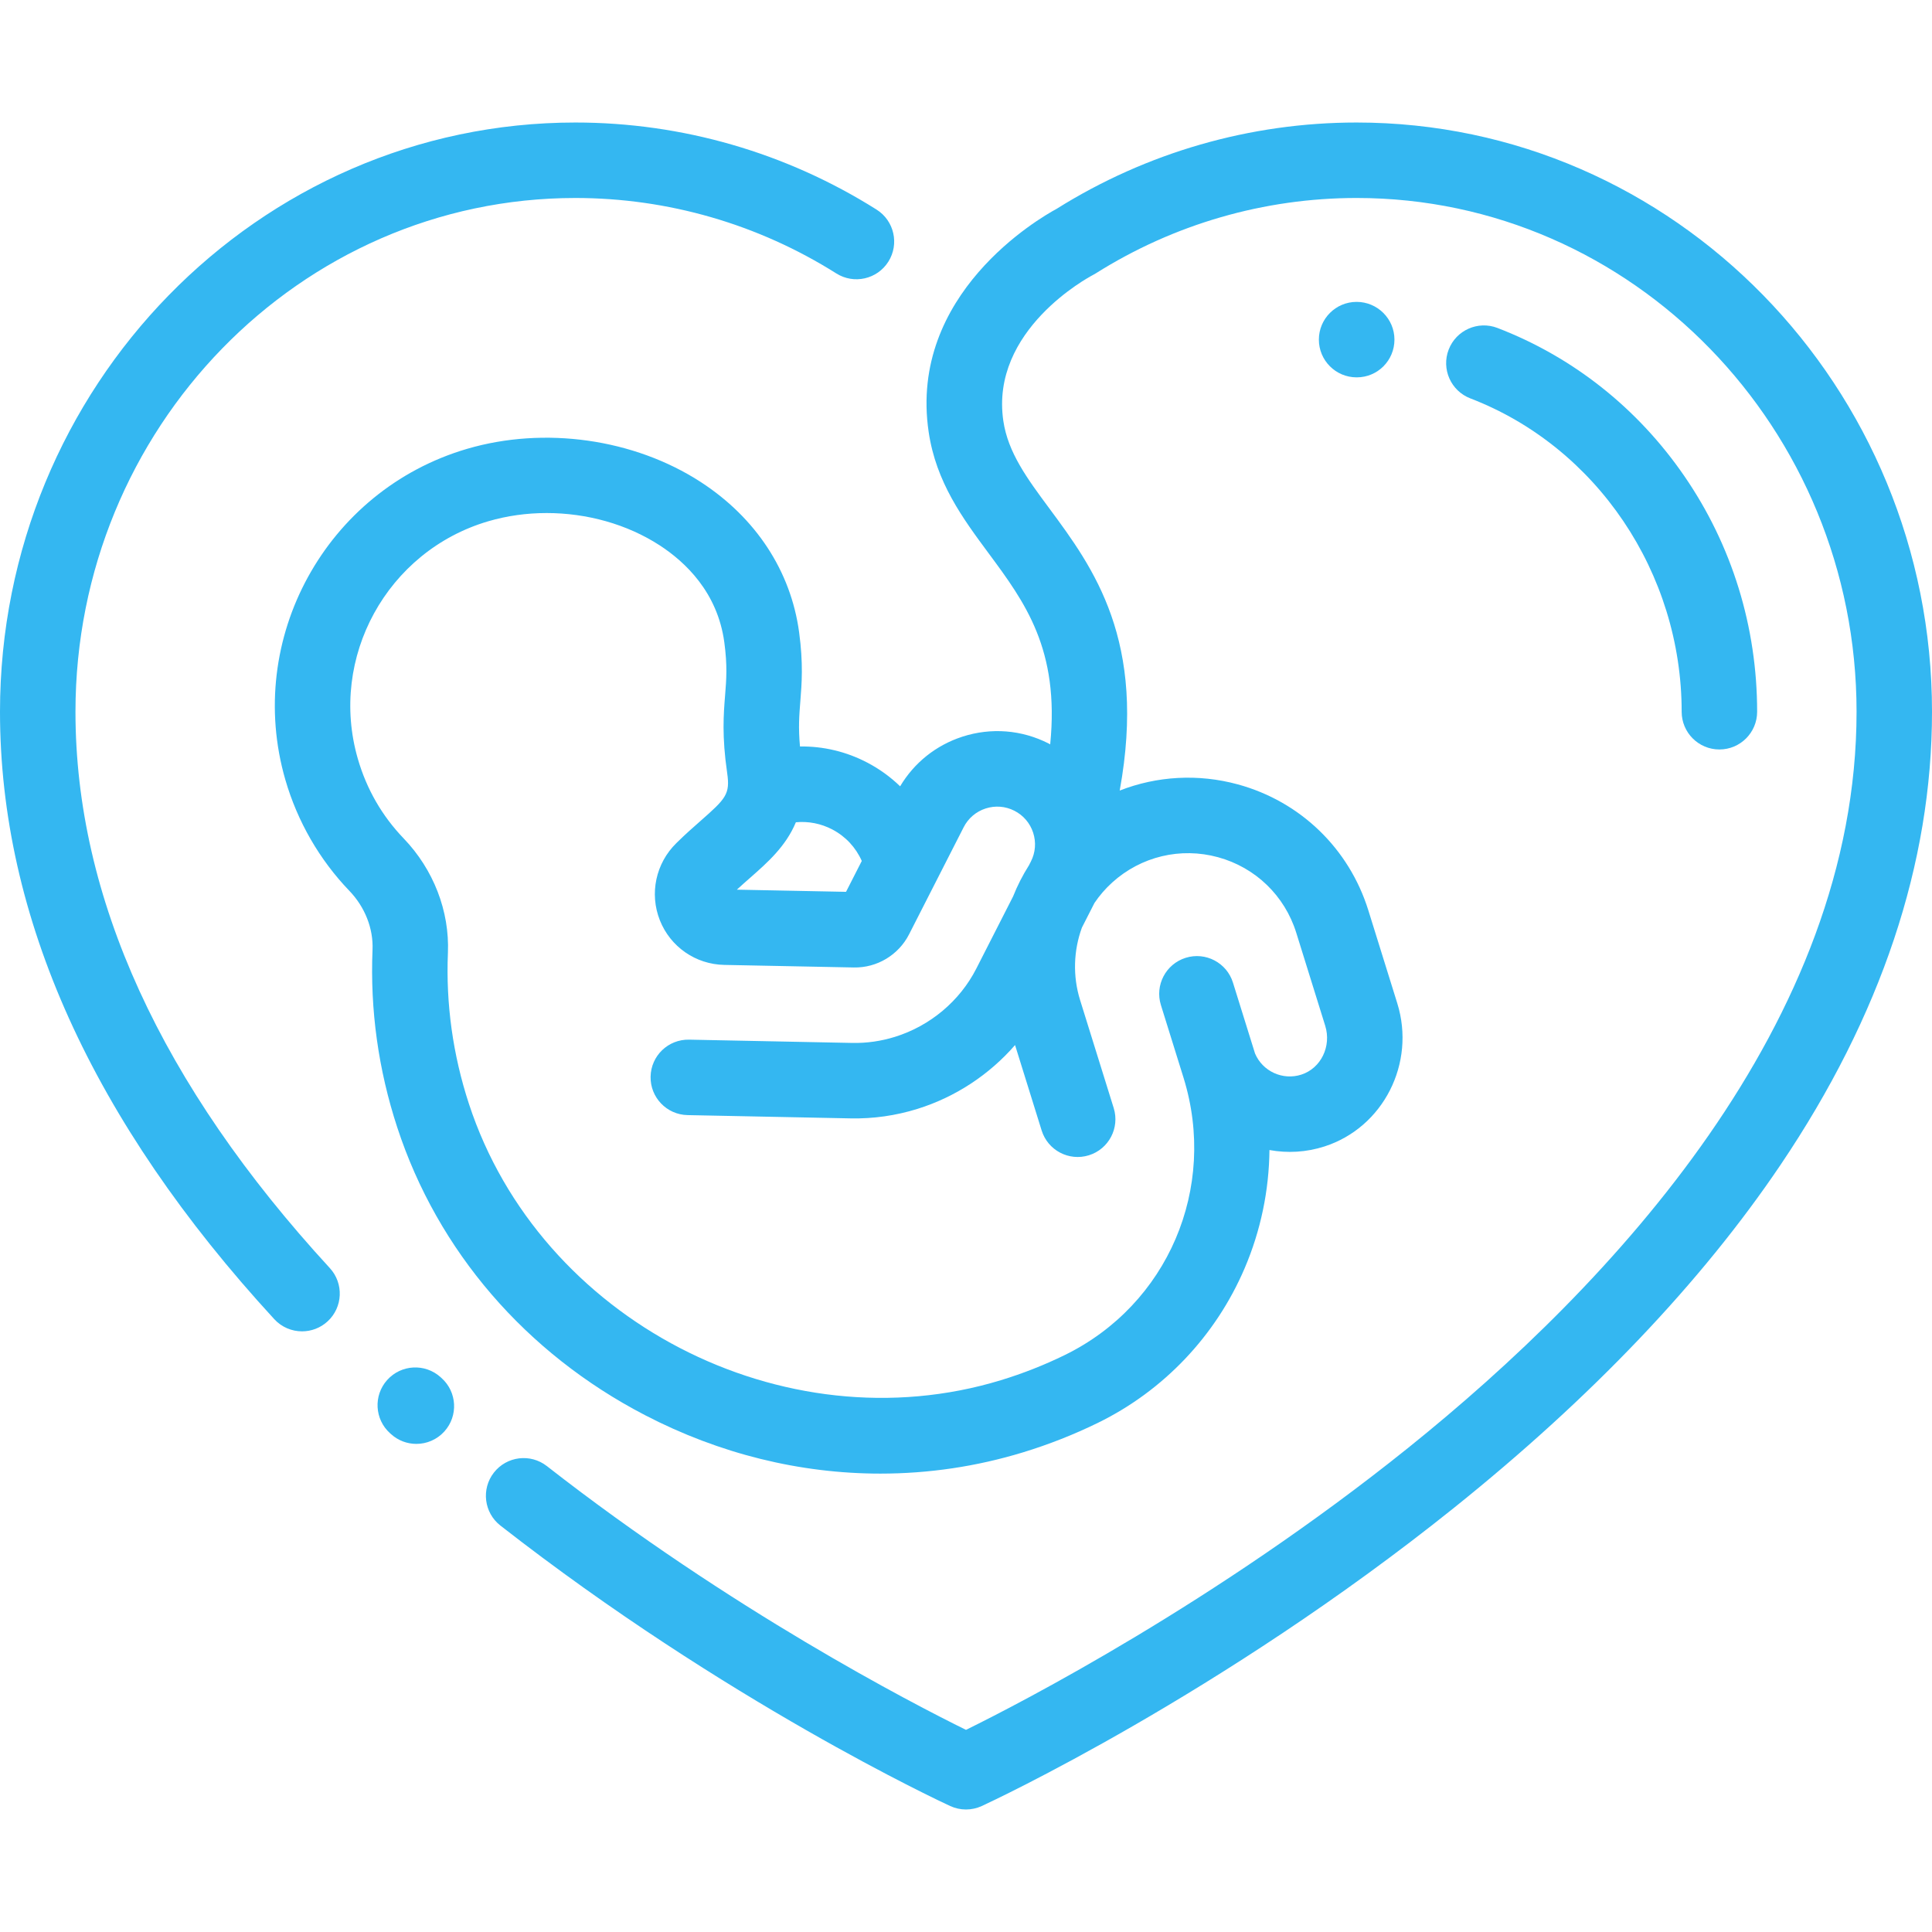
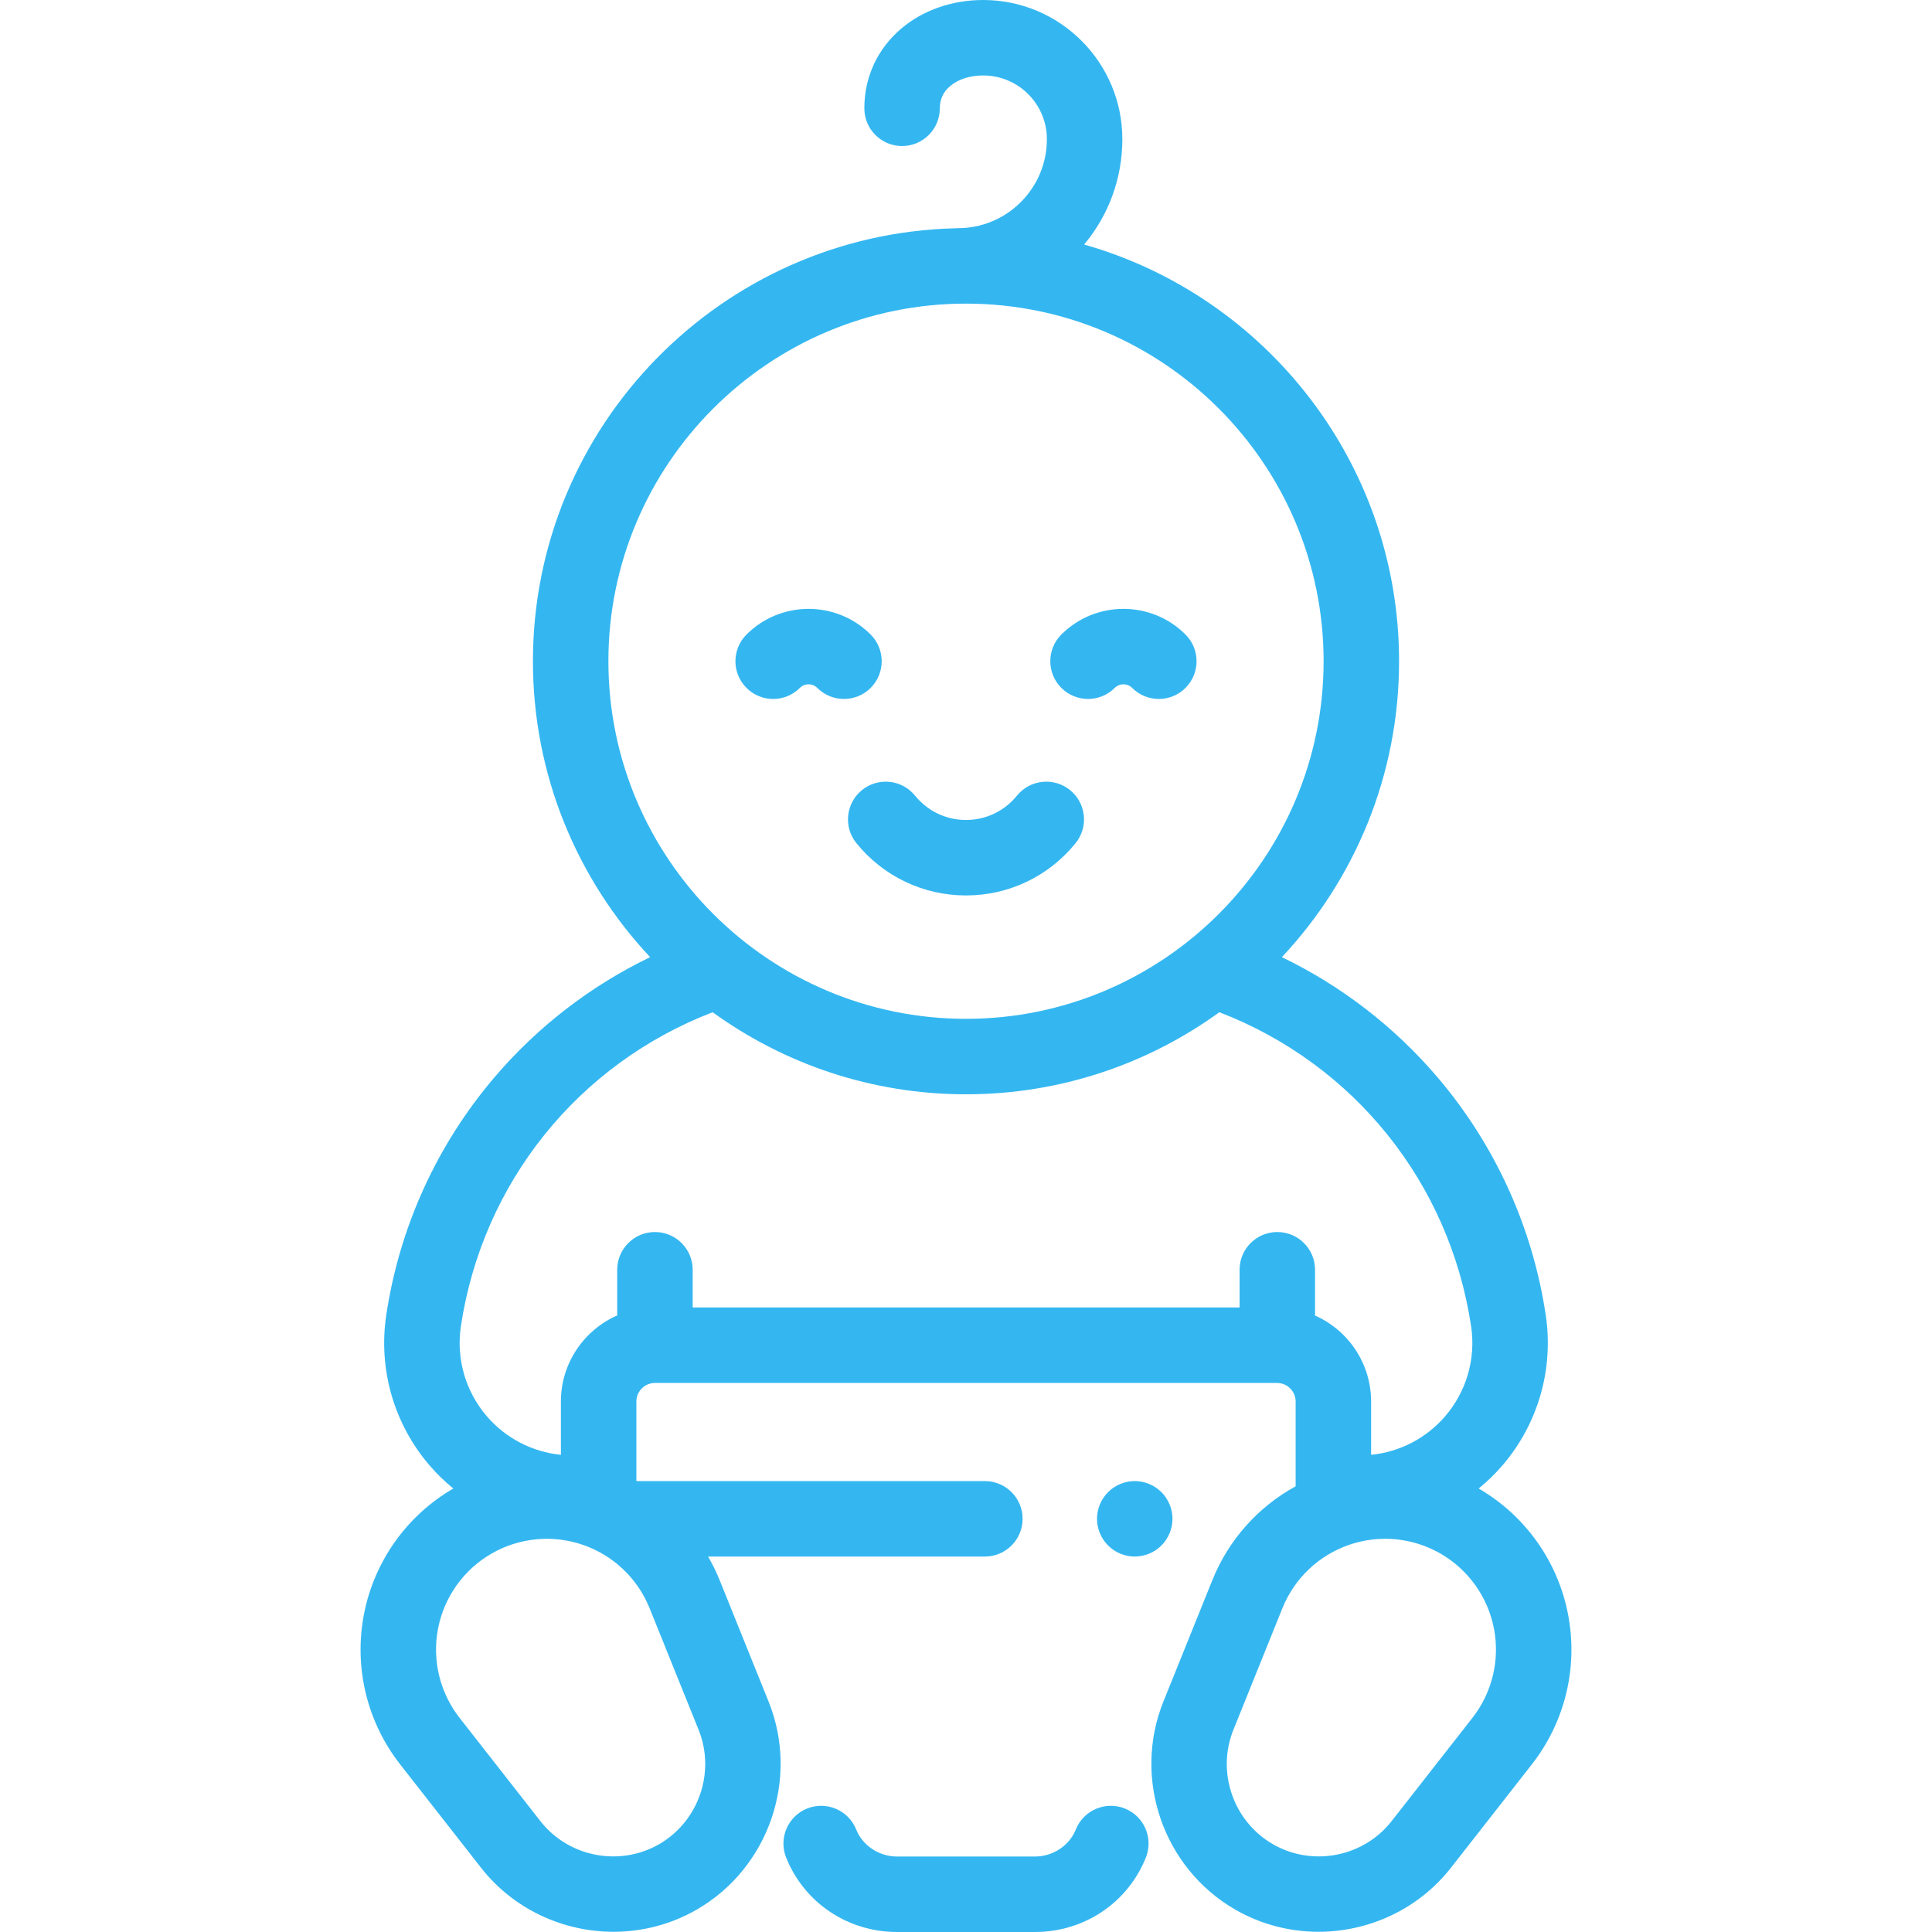
- <svg xmlns="http://www.w3.org/2000/svg" version="1.1" id="Capa_1" x="0px" y="0px" viewBox="0 0 511.998 511.998" style="enable-background:new 0 0 511.998 511.998;" xml:space="preserve" width="512px" height="512px">
+ <svg xmlns="http://www.w3.org/2000/svg" version="1.1" id="Capa_1" x="0px" y="0px" viewBox="0 0 512 512" style="enable-background:new 0 0 512 512;" xml:space="preserve" width="512px" height="512px">
  <g>
    <g>
      <g>
-         <path d="M359.513,32.468c-28.136,0-55.618,7.909-79.499,22.875c-4.58,2.476-39.301,22.549-33.912,59.118    c1.968,13.356,9.035,22.901,15.87,32.133c9.645,13.027,18.85,25.48,16.34,50.671c-0.136-0.072-0.263-0.156-0.4-0.226    c-7.14-3.641-15.27-4.281-22.893-1.805c-6.978,2.267-12.758,6.902-16.476,13.145c-2.54-2.459-5.443-4.572-8.66-6.261    c-5.604-2.943-11.723-4.385-17.88-4.293c-0.463-5.014-0.202-8.309,0.095-12.001c0.375-4.671,0.799-9.965-0.328-18.294    c-2.192-16.182-11.459-30.319-26.096-39.808c-17.653-11.446-41.38-14.804-61.919-8.768    c-37.352,10.977-58.946,50.313-48.137,87.686c3.19,11.028,9.051,21.201,16.95,29.417c4.146,4.313,6.389,10.007,6.156,15.621    c-0.663,15.953,1.541,31.797,6.551,47.095c10.729,32.756,34.046,59.839,65.656,76.256c19.784,10.275,41.116,15.493,62.395,15.492    c12.717,0,25.417-1.864,37.75-5.625c6.83-2.083,13.521-4.717,19.888-7.832c17.418-8.521,31.225-23.066,38.876-40.96    c4.265-9.973,6.469-20.634,6.579-31.336c4.727,0.869,9.724,0.617,14.582-0.949c15.586-5.023,24.238-22.042,19.291-37.935    l-7.671-24.641c-5.098-16.372-18.017-28.845-34.557-33.367c-10.56-2.884-21.493-2.217-31.33,1.628    c7.25-39.767-7.004-59.036-18.684-74.812c-5.86-7.915-10.92-14.751-12.158-23.149c-3.547-24.07,22.631-38.082,23.715-38.65    c0.258-0.133,0.511-0.277,0.757-0.432c20.759-13.081,44.672-19.995,69.155-19.995c73.053,0,132.486,61.076,132.486,136.147    c0,82.381-64.683,151.606-118.943,195.172c-50.809,40.793-102.291,67.372-117.065,74.645    c-14.204-6.993-62.296-31.804-111.073-69.904c-4.353-3.399-10.636-2.627-14.037,1.725c-3.4,4.353-2.627,10.637,1.725,14.037    c59.743,46.666,116.793,73.215,119.193,74.322c1.33,0.614,2.76,0.92,4.19,0.92c1.43,0,2.861-0.307,4.19-0.92    c2.557-1.18,63.322-29.464,125.067-78.967c36.495-29.257,65.631-59.851,86.599-90.928c26.64-39.484,40.148-79.892,40.148-120.1    C512,102.515,443.594,32.468,359.513,32.468z M198.831,232.59c4.531-3.982,9.423-8.288,12.082-14.681    c3.316-0.312,6.655,0.33,9.673,1.915c3.508,1.843,6.214,4.764,7.793,8.335l-4.171,8.184l-28.929-0.573    C196.478,234.657,197.668,233.611,198.831,232.59z M286.715,245.826l3.331-6.536c1.329-1.968,2.902-3.793,4.706-5.425    c7.631-6.904,18.11-9.407,28.034-6.695c9.925,2.713,17.676,10.198,20.735,20.021l7.671,24.639    c1.703,5.47-1.137,11.281-6.33,12.955c-4.931,1.593-10.268-0.872-12.269-5.607l-5.846-18.777    c-1.642-5.273-7.248-8.218-12.521-6.575c-5.273,1.642-8.217,7.247-6.575,12.521l5.999,19.269    c9.057,29.227-4.182,60.133-31.478,73.484c-5.417,2.649-11.114,4.893-16.933,6.667c-57.653,17.581-122.205-15.952-140.961-73.218    c-4.263-13.015-6.138-26.486-5.575-40.039c0.459-11.036-3.812-22.083-11.719-30.31c-5.741-5.974-9.832-13.078-12.156-21.116    c-7.758-26.825,7.747-55.061,34.564-62.942c4.989-1.466,10.229-2.182,15.474-2.182c10.633,0,21.289,2.943,29.927,8.543    c6.839,4.434,15.367,12.493,17.157,25.71c0.839,6.193,0.548,9.815,0.211,14.01c-0.408,5.088-0.871,10.854,0.544,20.612    c0.814,5.615-0.289,6.765-7.079,12.732c-1.867,1.641-3.983,3.5-6.173,5.66c-0.002,0.003-0.072,0.071-0.075,0.074l-0.122,0.119    c-5.47,5.344-7.191,13.376-4.386,20.463c2.785,7.034,9.482,11.676,17.063,11.826l34.323,0.68    c6.155,0.133,11.871-3.317,14.651-8.772l14.471-28.391c1.212-2.379,3.279-4.144,5.819-4.969c2.542-0.824,5.25-0.612,7.631,0.603    c2.38,1.212,4.145,3.279,4.97,5.819c0.825,2.541,0.611,5.25-0.602,7.63l-0.51,1c-1.667,2.634-3.08,5.411-4.224,8.287    l-9.736,19.103c-4.375,8.584-12.228,15.171-21.545,18.073c-3.689,1.148-7.5,1.694-11.321,1.615l-43.248-0.87    c-5.547-0.105-10.088,4.276-10.199,9.797c-0.111,5.522,4.275,10.088,9.797,10.199l43.248,0.87    c5.976,0.117,11.921-0.726,17.669-2.515c10.076-3.138,19.054-9.075,25.872-16.917l7.047,22.633    c1.642,5.273,7.244,8.218,12.521,6.575c5.273-1.642,8.217-7.248,6.575-12.521l-8.907-28.607    C284.249,258.646,284.504,251.897,286.715,245.826z" data-original="#000000" class="active-path" data-old_color="#000000" fill="#34B7F1" />
+         <path d="M298.102,479.277c-5.124-2.055-10.948,0.435-13.003,5.562c-1.717,4.283-6.071,7.161-10.833,7.161h-36.532    c-4.762,0-9.116-2.878-10.833-7.161c-2.055-5.127-7.876-7.612-13.003-5.562c-5.126,2.056-7.616,7.877-5.561,13.003    c4.803,11.98,16.341,19.72,29.397,19.72h36.532c13.056,0,24.594-7.74,29.396-19.72    C305.718,487.154,303.228,481.333,298.102,479.277z" data-original="#000000" class="active-path" data-old_color="#000000" fill="#34B7F1" />
      </g>
    </g>
    <g>
      <g>
-         <path d="M117.023,365.203l-0.287-0.257c-4.109-3.69-10.432-3.35-14.122,0.759c-3.69,4.109-3.35,10.432,0.759,14.122l0.287,0.257    c1.91,1.715,4.298,2.56,6.678,2.56c2.74,0,5.469-1.12,7.444-3.319C121.472,375.214,121.132,368.893,117.023,365.203z" data-original="#000000" class="active-path" data-old_color="#000000" fill="#34B7F1" />
+         <path d="M415.541,427.762c-2.716-14.004-11.344-26.128-23.677-33.288c2.243-1.832,4.347-3.858,6.267-6.089    c9.471-11.003,13.665-25.548,11.504-39.903c-3.509-23.324-13.436-45.117-28.707-63.024    c-11.434-13.407-25.488-24.211-41.217-31.803c19.249-20.534,31.057-48.124,31.057-78.423    c-0.001-52.434-35.348-96.769-83.465-110.428c6.554-7.825,10.13-17.601,10.13-27.931C297.434,16.541,280.892,0,260.561,0    c-0.001,0-0.002,0-0.003,0c-8.207,0-15.894,2.669-21.643,7.514c-6.354,5.354-9.853,12.879-9.854,21.188c0,5.522,4.477,10,10,10    c5.522,0,10-4.477,10-10c0-2.379,0.922-4.362,2.742-5.896c2.148-1.81,5.257-2.807,8.756-2.807h0.001    c9.304,0,16.874,7.568,16.874,16.872c0,6.302-2.454,12.226-6.91,16.682c-4.456,4.455-10.379,6.909-16.679,6.909    c-0.001,0-0.001,0-0.002,0c-0.245,0-0.485,0.019-0.725,0.037c-61.956,1.536-111.885,52.413-111.886,114.732    c0,30.299,11.808,57.889,31.057,78.423c-15.728,7.592-29.782,18.395-41.216,31.803c-15.271,17.907-25.198,39.7-28.708,63.023    c-2.16,14.356,2.033,28.901,11.504,39.904c1.92,2.231,4.024,4.258,6.267,6.089c-12.333,7.16-20.962,19.284-23.677,33.288    c-2.723,14.04,0.771,28.553,9.584,39.816l21.415,27.365c8.652,11.056,21.795,17.001,35.126,17.001    c7.568,0,15.198-1.916,22.1-5.901c19.061-11.005,27.229-34.697,19-55.109l-12.991-32.228c-0.868-2.153-1.894-4.218-3.039-6.202    H261c5.523,0,10-4.478,10-10c0-5.522-4.477-10-10-10h-92.356v-21.081c0-2.715,2.208-4.923,4.923-4.923h164.867    c2.714,0,4.923,2.208,4.923,4.923v22.464c-9.922,5.439-17.755,14.163-22.051,24.819l-12.991,32.227    c-8.229,20.413-0.061,44.105,19,55.11c6.903,3.985,14.53,5.901,22.1,5.901c13.33,0,26.475-5.946,35.127-17.001l21.414-27.365    C414.771,456.314,418.264,441.802,415.541,427.762z M161.231,175.232c0.001-52.255,42.515-94.768,94.769-94.769    c52.254,0.001,94.768,42.514,94.769,94.769c0,52.255-42.513,94.768-94.769,94.769C203.745,270,161.231,227.487,161.231,175.232z     M172.146,426.183l12.991,32.229c4.525,11.227,0.031,24.258-10.452,30.311c-10.482,6.053-24.015,3.43-31.476-6.105l-21.415-27.365    c-5.243-6.699-7.321-15.331-5.701-23.683c1.62-8.352,6.775-15.582,14.143-19.836c7.367-4.254,16.206-5.101,24.249-2.33    C162.528,412.177,168.965,418.294,172.146,426.183z M338.5,326.5c-5.523,0-10,4.478-10,10v10H183.566v-10c0-5.522-4.477-10-10-10    c-5.523,0-10,4.478-10,10v12.101c-8.777,3.861-14.923,12.635-14.923,22.822v14.121c-7.573-0.757-14.6-4.379-19.617-10.207    c-5.667-6.585-8.176-15.289-6.884-23.88c5.725-38.053,31.097-69.494,66.716-83.206C207.75,281.925,230.948,290,256,290    s48.25-8.075,67.142-21.749c35.619,13.712,60.991,45.153,66.716,83.206c1.292,8.591-1.217,17.295-6.885,23.88    c-5.016,5.828-12.044,9.45-19.617,10.207v-14.121c0-10.161-6.115-18.916-14.856-22.792V336.5    C348.5,330.978,344.023,326.5,338.5,326.5z M390.206,455.252l-21.414,27.365c-7.461,9.533-20.992,12.157-31.476,6.105    c-10.484-6.053-14.977-19.084-10.451-30.313l12.991-32.228c3.181-7.89,9.618-14.006,17.661-16.779    c3.115-1.073,6.349-1.604,9.571-1.604c5.097,0,10.164,1.329,14.678,3.935c7.368,4.254,12.522,11.484,14.143,19.836    C397.527,439.921,395.449,448.553,390.206,455.252z" data-original="#000000" class="active-path" data-old_color="#000000" fill="#34B7F1" />
      </g>
    </g>
    <g>
      <g>
-         <path d="M232.297,55.544c-23.953-15.097-51.551-23.076-79.811-23.076C68.405,32.468,0,102.515,0,188.615    c0,54.374,24.454,108.533,72.683,160.974c1.972,2.144,4.663,3.23,7.363,3.23c2.419,0,4.846-0.873,6.767-2.64    c4.065-3.738,4.33-10.064,0.591-14.13C42.677,287.418,20,237.813,20,188.615c0-75.072,59.434-136.147,132.486-136.147    c24.48,0,48.392,6.915,69.148,19.996c4.671,2.945,10.847,1.545,13.792-3.128C238.37,64.664,236.969,58.489,232.297,55.544z" data-original="#000000" class="active-path" data-old_color="#000000" fill="#34B7F1" />
+         <path d="M307.79,395.43c-1.86-1.86-4.44-2.93-7.07-2.93s-5.21,1.069-7.07,2.93c-1.86,1.861-2.93,4.44-2.93,7.07    c0,2.64,1.07,5.21,2.93,7.069c1.86,1.87,4.44,2.931,7.07,2.931s5.21-1.061,7.07-2.931c1.86-1.859,2.93-4.439,2.93-7.069    S309.65,397.29,307.79,395.43z" data-original="#000000" class="active-path" data-old_color="#000000" fill="#34B7F1" />
      </g>
    </g>
    <g>
      <g>
-         <path d="M359.514,80.002c-5.523,0-10.001,4.477-10.001,10s4.477,10,10,10h0.055c5.523,0,9.973-4.477,9.973-10    S365.037,80.002,359.514,80.002z" data-original="#000000" class="active-path" data-old_color="#000000" fill="#34B7F1" />
+         <path d="M283.57,209.382c-4.29-3.478-10.587-2.817-14.065,1.472c-3.323,4.1-8.246,6.451-13.505,6.451    c-5.259,0-10.183-2.352-13.505-6.451c-3.477-4.291-9.774-4.948-14.065-1.472c-4.291,3.477-4.95,9.774-1.472,14.065    c7.138,8.807,17.724,13.857,29.042,13.857s21.905-5.051,29.042-13.857C288.52,219.156,287.861,212.859,283.57,209.382z" data-original="#000000" class="active-path" data-old_color="#000000" fill="#34B7F1" />
      </g>
    </g>
    <g>
      <g>
-         <path d="M446.361,126.157c-12.368-17.978-29.495-31.549-49.531-39.249c-5.155-1.981-10.94,0.592-12.922,5.747    c-1.981,5.155,0.592,10.94,5.747,12.922c33.496,12.872,56.002,46.243,56.002,83.039c0,5.523,4.477,10,10,10s10-4.477,10-10    C465.657,166.103,458.985,144.505,446.361,126.157z" data-original="#000000" class="active-path" data-old_color="#000000" fill="#34B7F1" />
+         <path d="M230.731,168.16c-9.071-9.071-23.831-9.071-32.904,0c-3.905,3.905-3.906,10.236,0,14.142    c3.905,3.906,10.237,3.906,14.142,0.001c1.273-1.273,3.346-1.273,4.62,0c1.953,1.952,4.512,2.929,7.071,2.929    c2.559,0,5.119-0.977,7.071-2.929C234.636,178.398,234.636,172.066,230.731,168.16z" data-original="#000000" class="active-path" data-old_color="#000000" fill="#34B7F1" />
+       </g>
+     </g>
+     <g>
+       <g>
+         <path d="M314.173,168.159c-9.072-9.07-23.833-9.07-32.904,0c-3.905,3.905-3.905,10.237,0,14.143    c1.952,1.953,4.512,2.929,7.071,2.929c2.559,0,5.119-0.977,7.071-2.929c1.273-1.272,3.346-1.274,4.62,0    c3.905,3.906,10.237,3.905,14.142-0.001C318.078,178.396,318.078,172.065,314.173,168.159z" data-original="#000000" class="active-path" data-old_color="#000000" fill="#34B7F1" />
      </g>
    </g>
  </g>
</svg>
